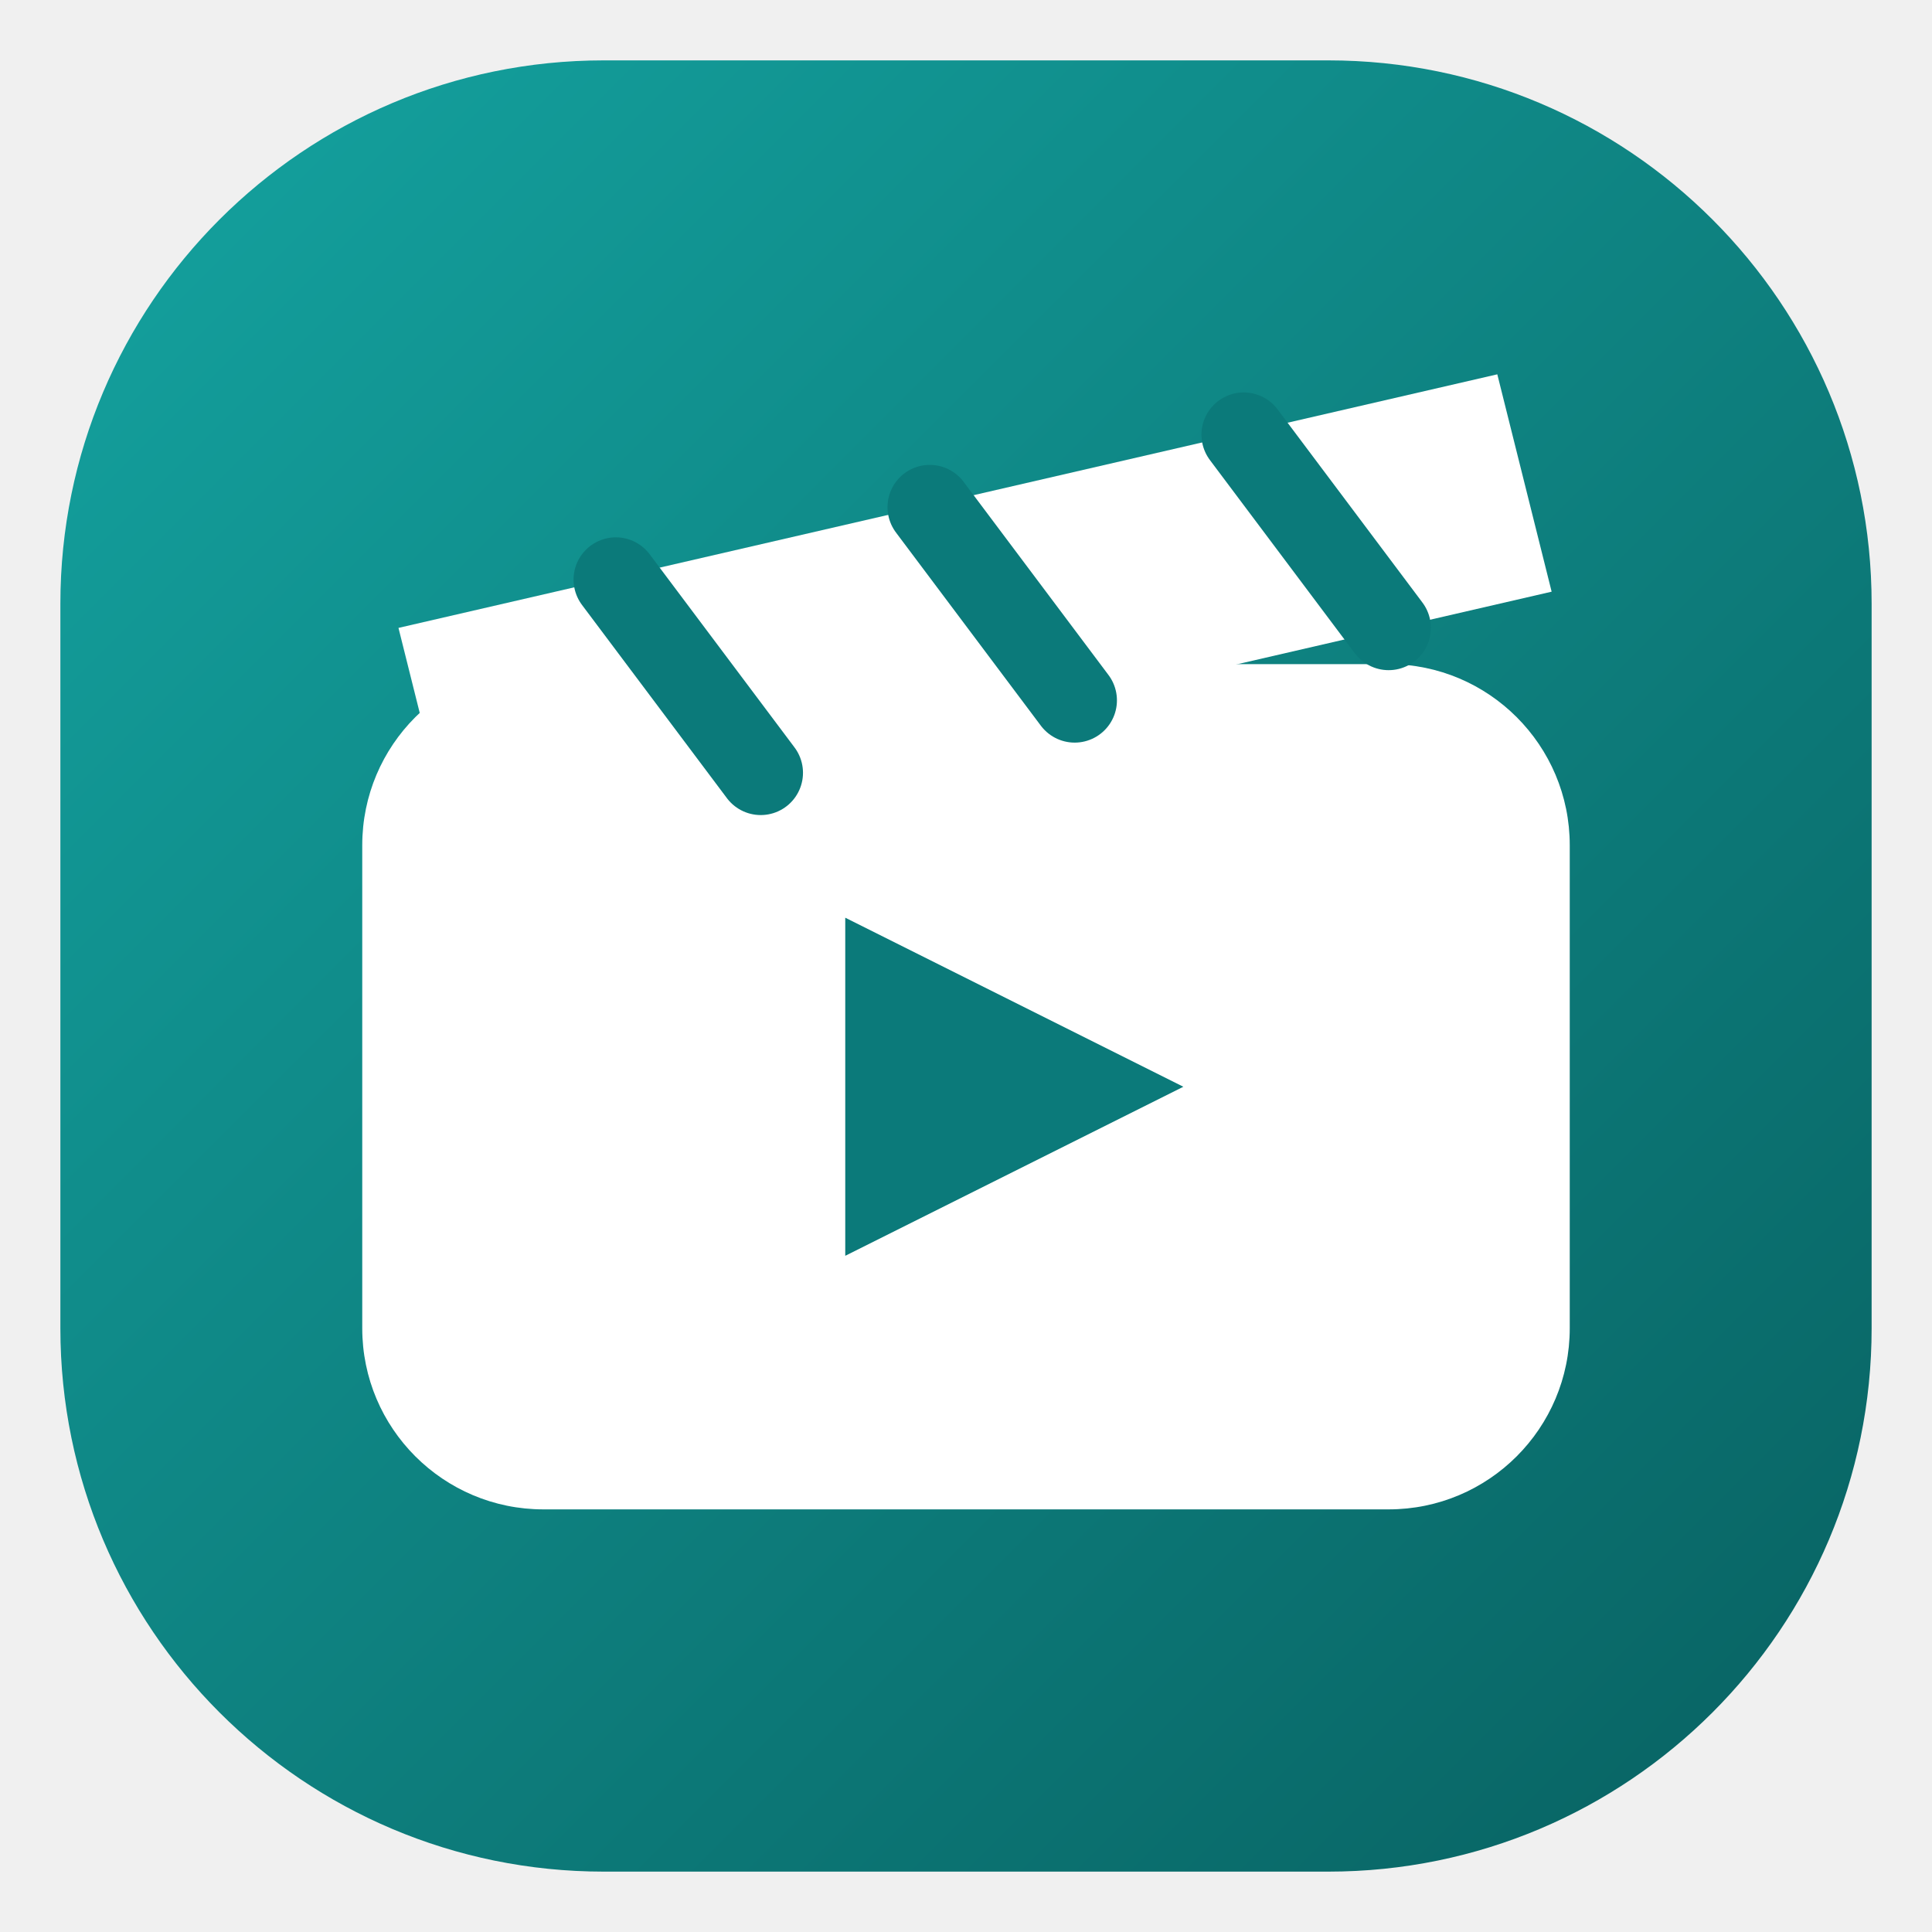
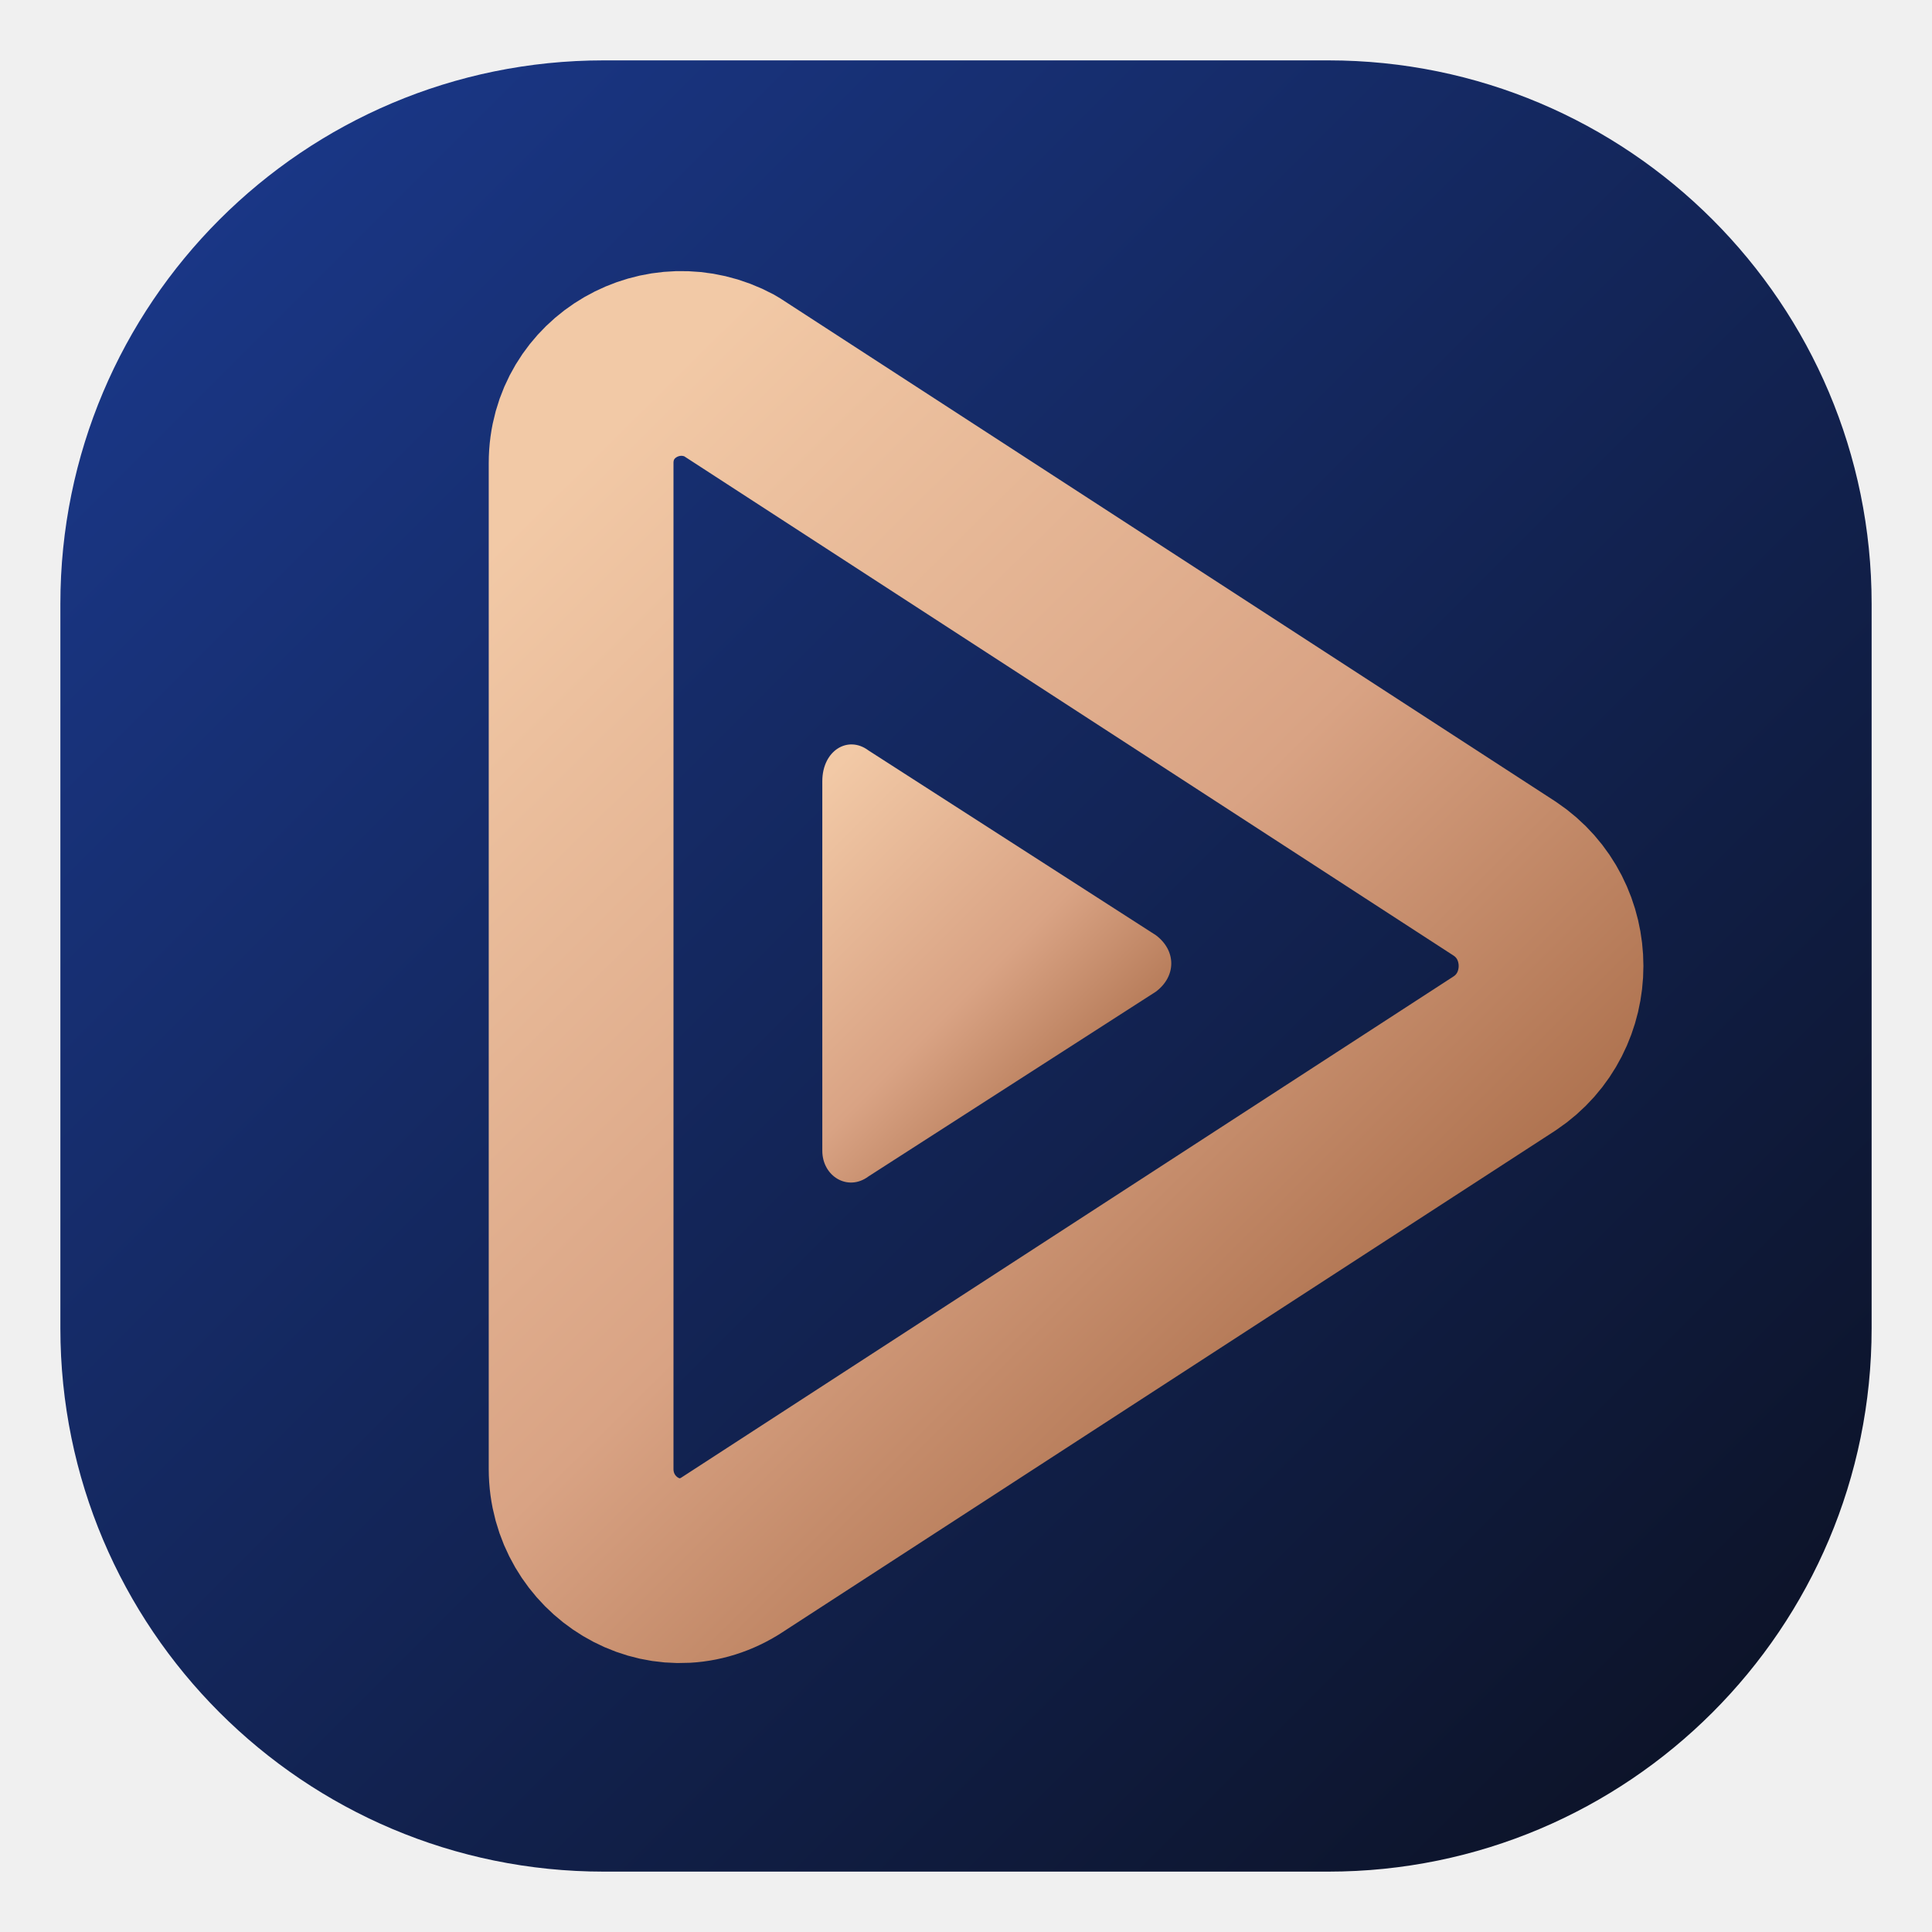
<svg xmlns="http://www.w3.org/2000/svg" viewBox="0 0 32 32" fill="none">
  <defs>
-     <linearGradient id="g" x1="0" y1="0" x2="1" y2="1">
-       <stop offset="0" stop-color="#14A3A0" />
-       <stop offset="1" stop-color="#086161" />
+     <linearGradient id="tile" x1="0" y1="0" x2="1" y2="1">
+       <stop offset="0" stop-color="#1B3A8F" />
+       <stop offset="1" stop-color="#0B1020" />
+     </linearGradient>
+     <linearGradient id="m" x1="0.1" y1="0" x2="0.9" y2="1">
+       <stop offset="0" stop-color="#F2C9A6" />
+       <stop offset="0.5" stop-color="#D9A384" />
+       <stop offset="1" stop-color="#9A5B36" />
    </linearGradient>
  </defs>
-   <rect x="1" y="1" width="30" height="30" rx="9" fill="url(#g)" />
-   <rect x="6" y="11" width="20" height="14" rx="3" fill="#ffffff" />
-   <path d="M6.6 10.4 24.8 6.2l.9 3.6L7.5 14Z" fill="#ffffff" />
-   <path d="M10.2 9.6l2.4 3.2M15.4 8.4l2.4 3.2M20.6 7.2l2.4 3.2" stroke="#0B7A7A" stroke-width="1.4" stroke-linecap="round" />
-   <path d="M14 15.2 19.6 18 14 20.8Z" fill="#0B7A7A" />
+   <rect x="1" y="1" width="30" height="30" rx="9" fill="url(#tile)" />
+   <g transform="translate(2.4 2.4) scale(0.85)">
+     <path d="M8.5 6.2c0-1.5 1.6-2.4 2.9-1.7l15.1 9.8c1.2.8 1.2 2.6 0 3.4L11.4 27.5c-1.3.8-2.9-.2-2.9-1.7Z" fill="none" stroke="url(#m)" stroke-width="3.6" stroke-linejoin="round" />
+     <path d="M13.2 12.4v7.2c0 .5.5.8.9.5l5.6-3.6c.4-.3.4-.8 0-1.1l-5.6-3.6c-.4-.3-.9 0-.9.6Z" fill="url(#m)" />
+   </g>
</svg>
